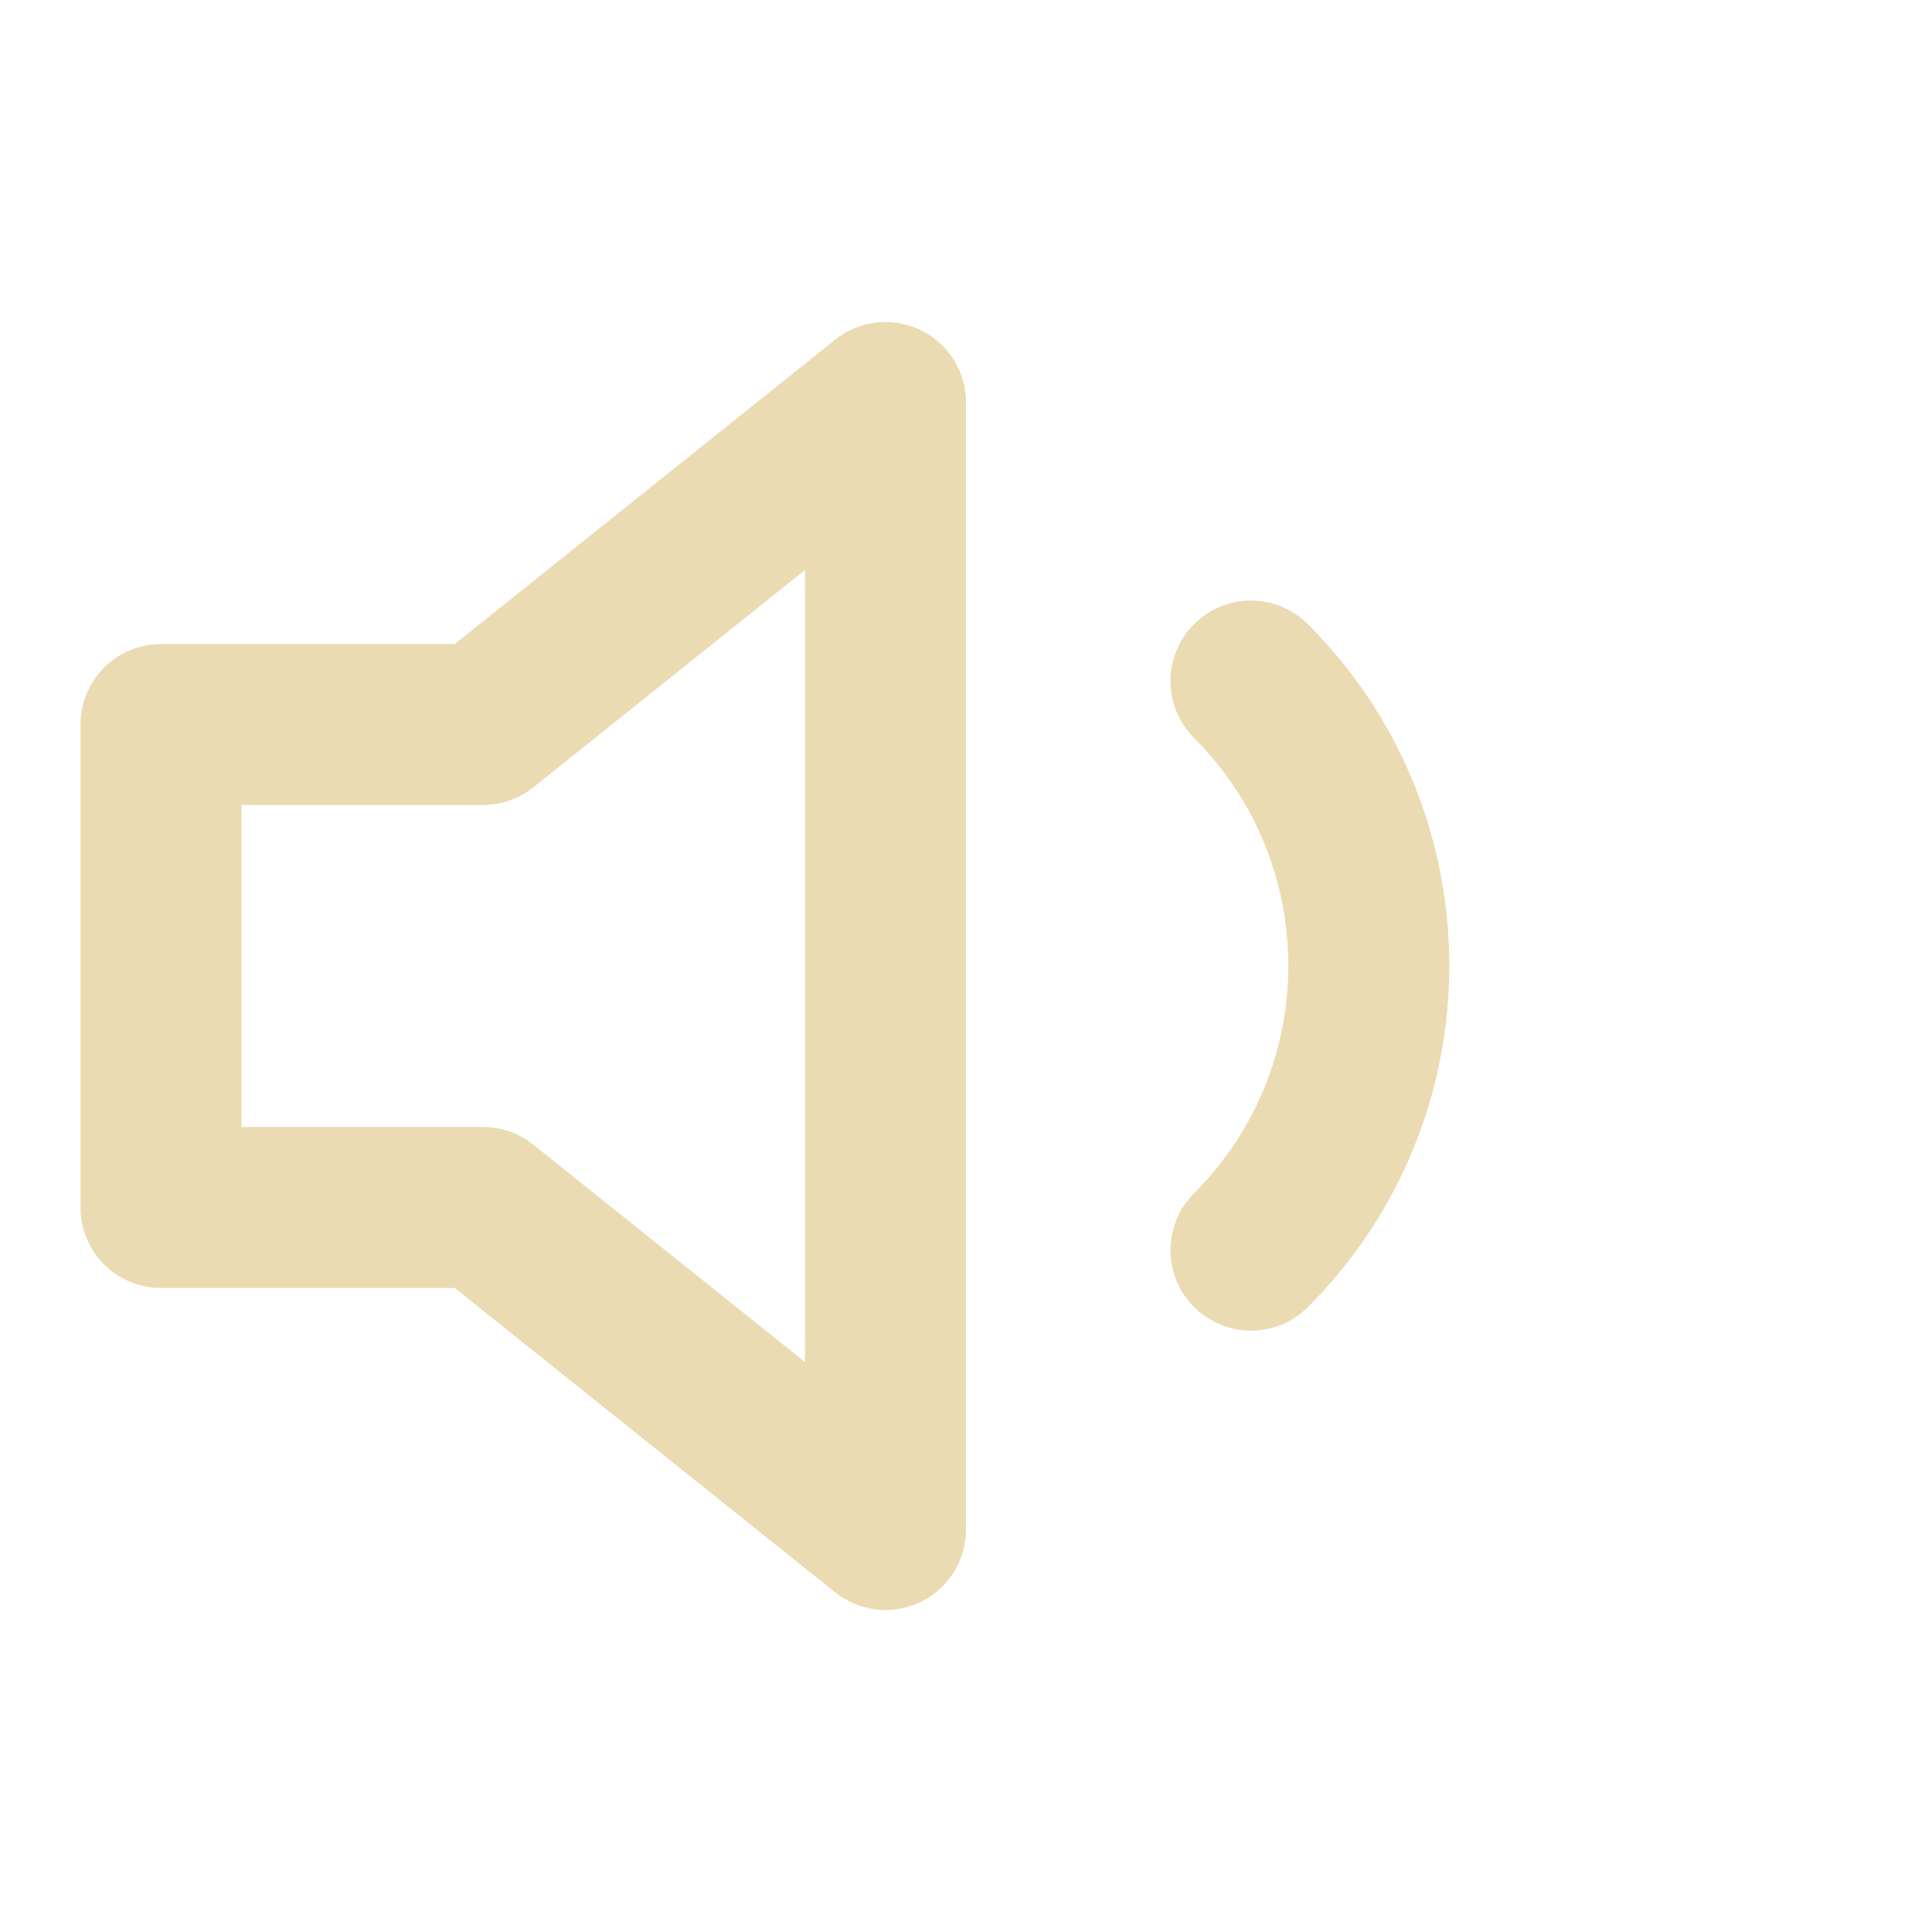
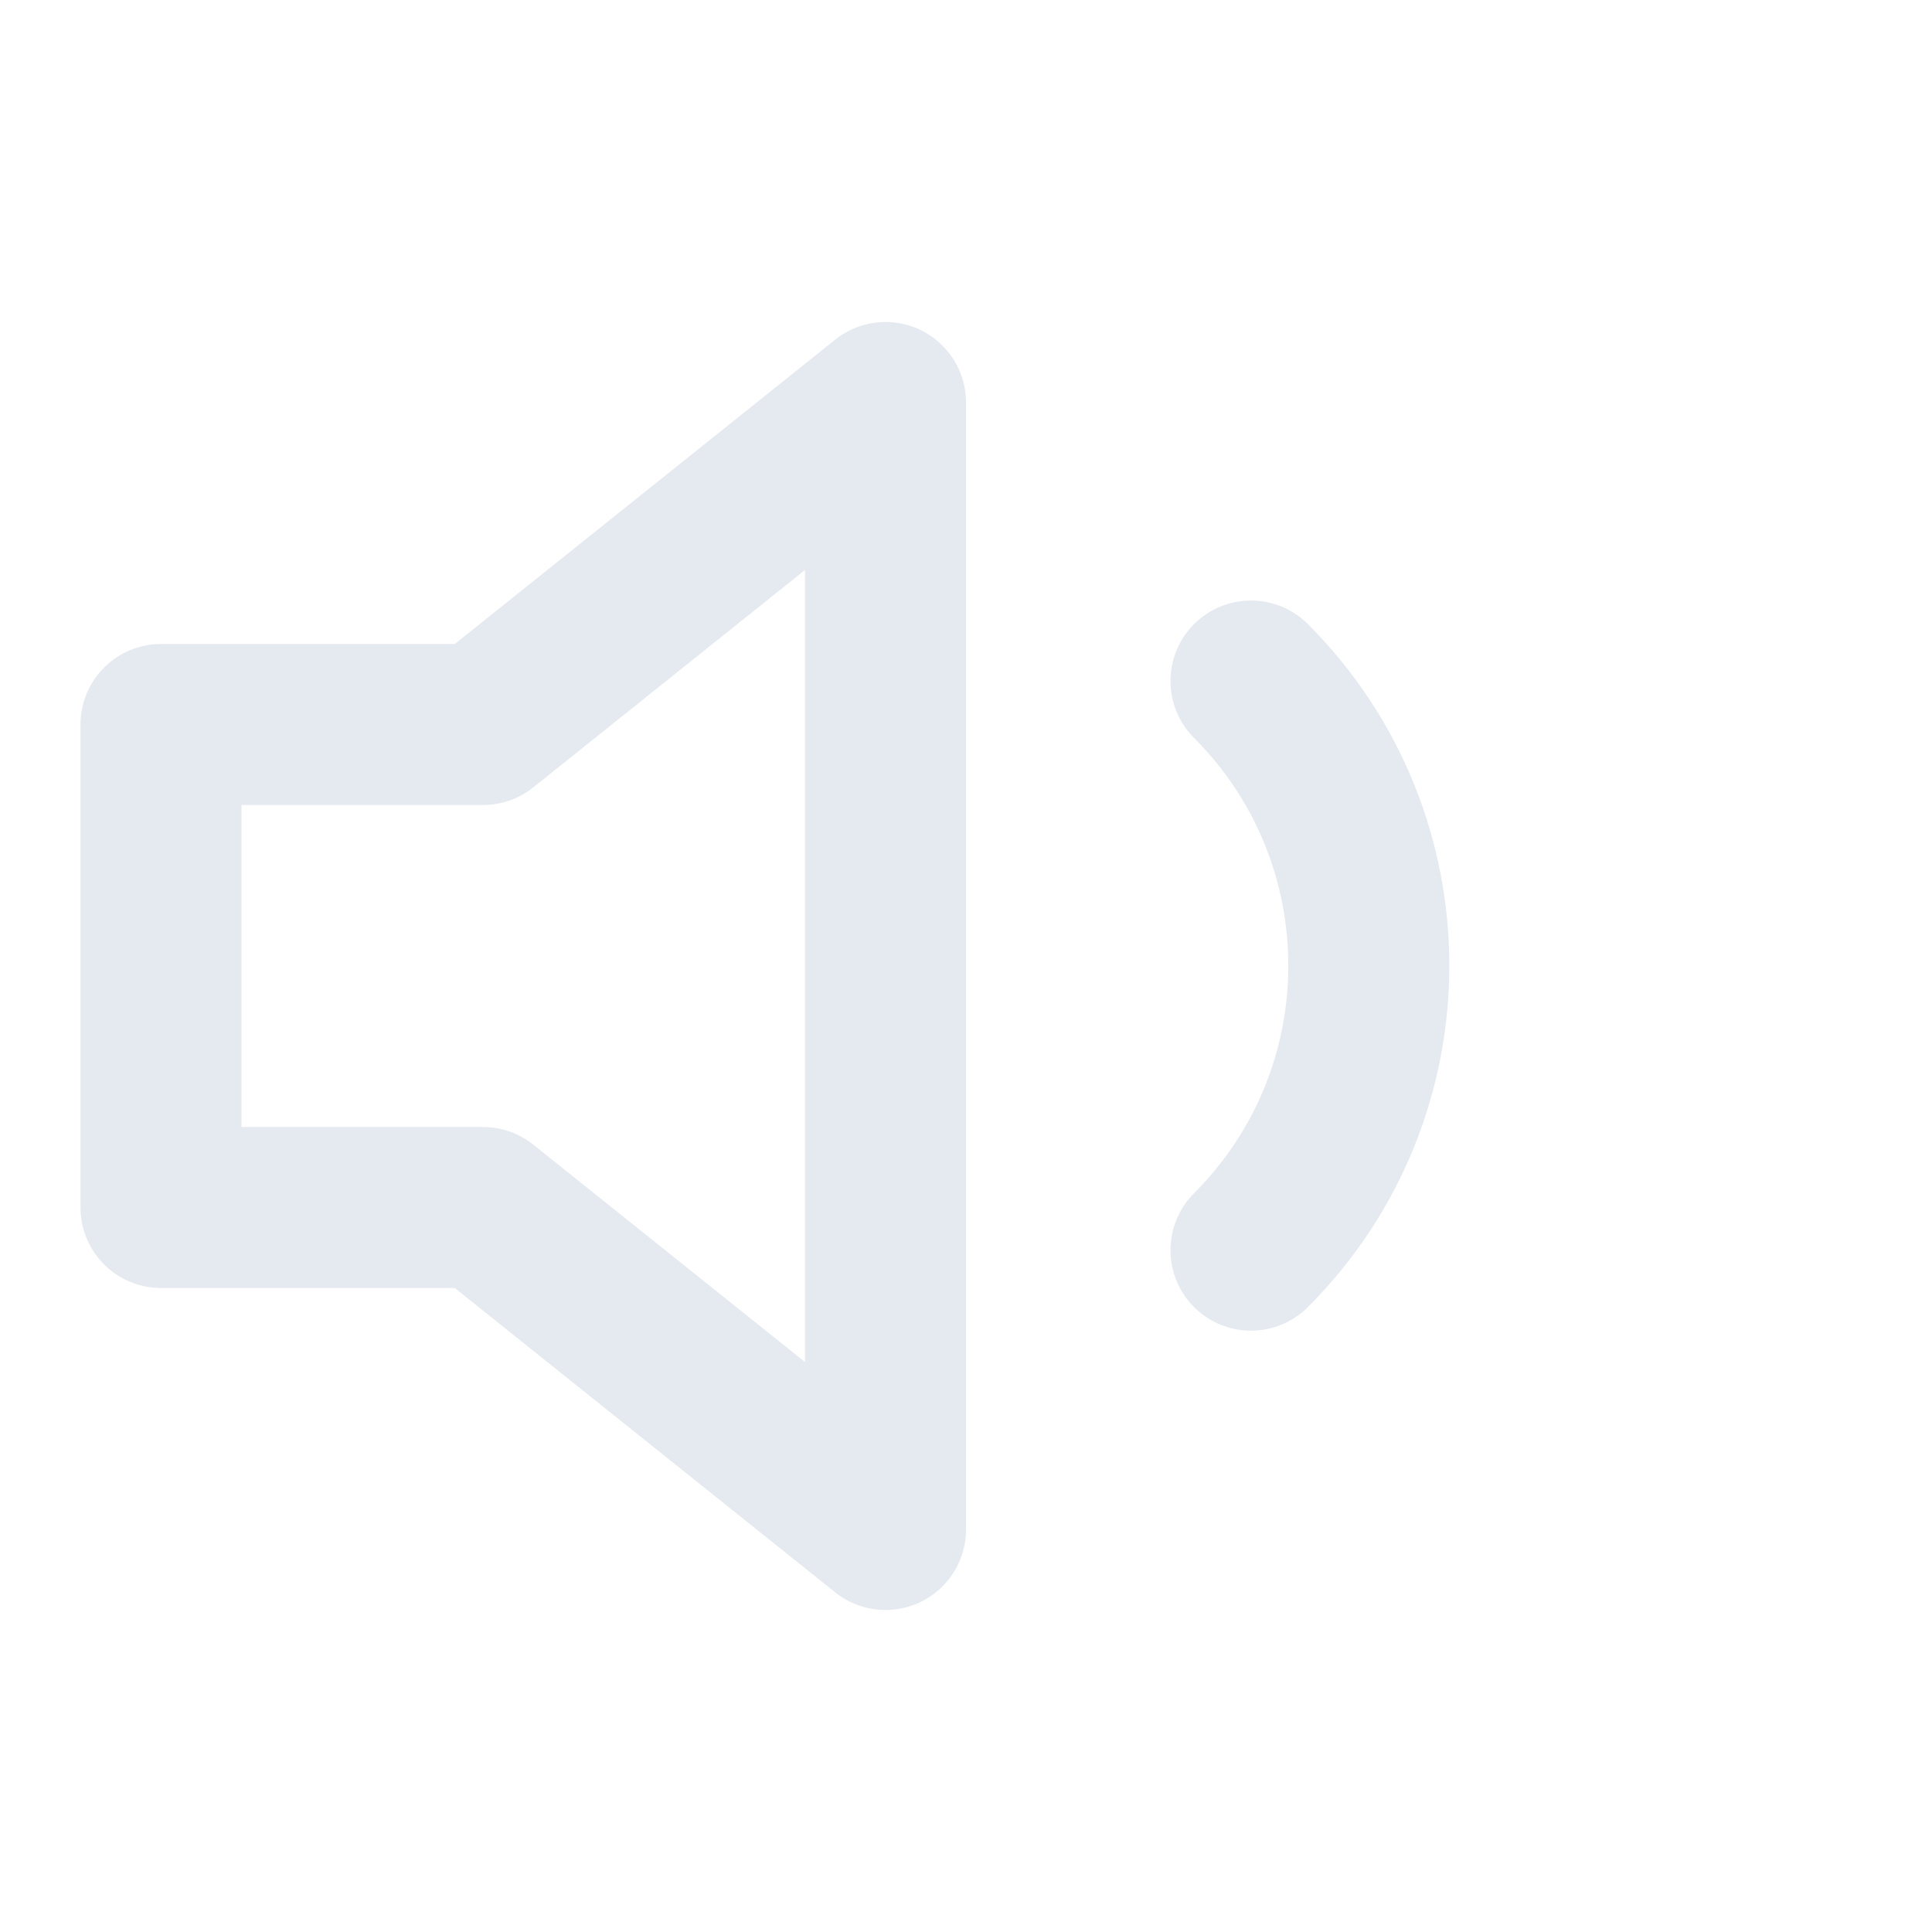
- <svg xmlns="http://www.w3.org/2000/svg" width="60" height="60" viewBox="0 0 24 24" fill="none" stroke="#EBDBB2" stroke-width="2" stroke-linecap="round" stroke-linejoin="round" class="feather feather-volume-1">
+ <svg xmlns="http://www.w3.org/2000/svg" width="60" height="60" viewBox="0 0 24 24" fill="none" stroke="#e5e9f0" stroke-width="2" stroke-linecap="round" stroke-linejoin="round" class="feather feather-volume-1">
  <polygon points="11 5 6 9 2 9 2 15 6 15 11 19 11 5" />
  <path d="M15.54 8.46a5 5 0 0 1 0 7.07" />
</svg>
